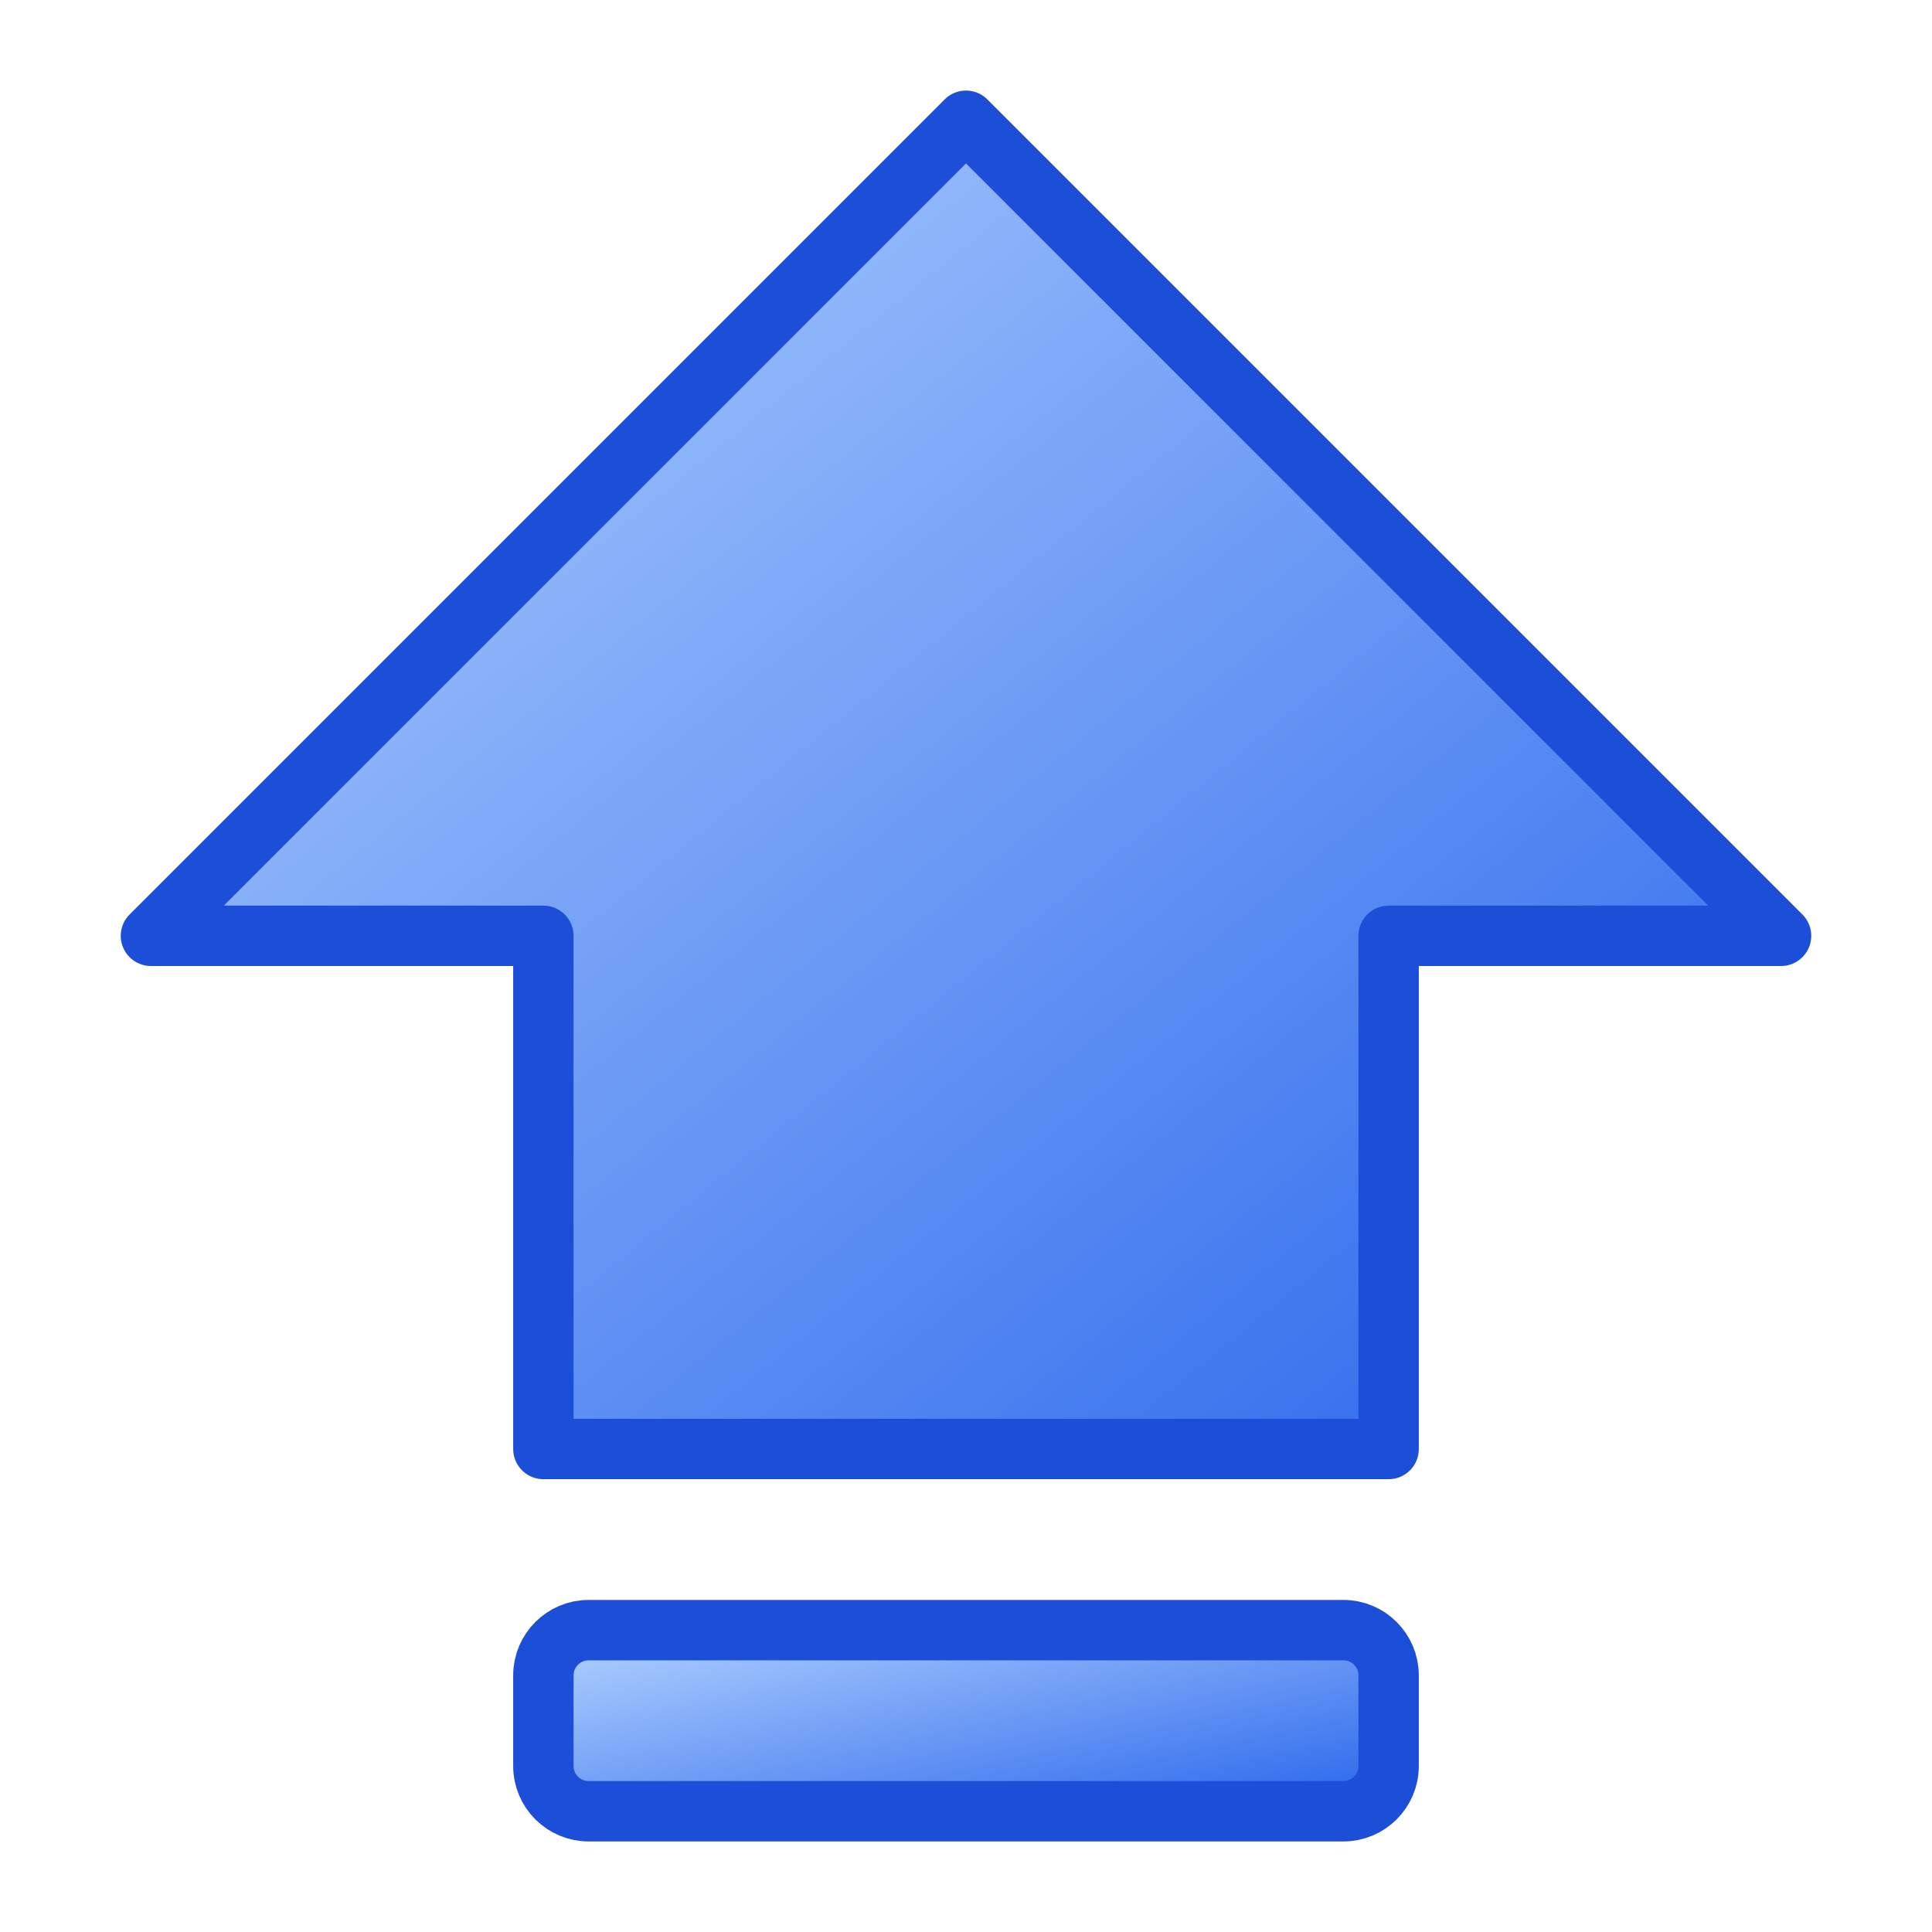
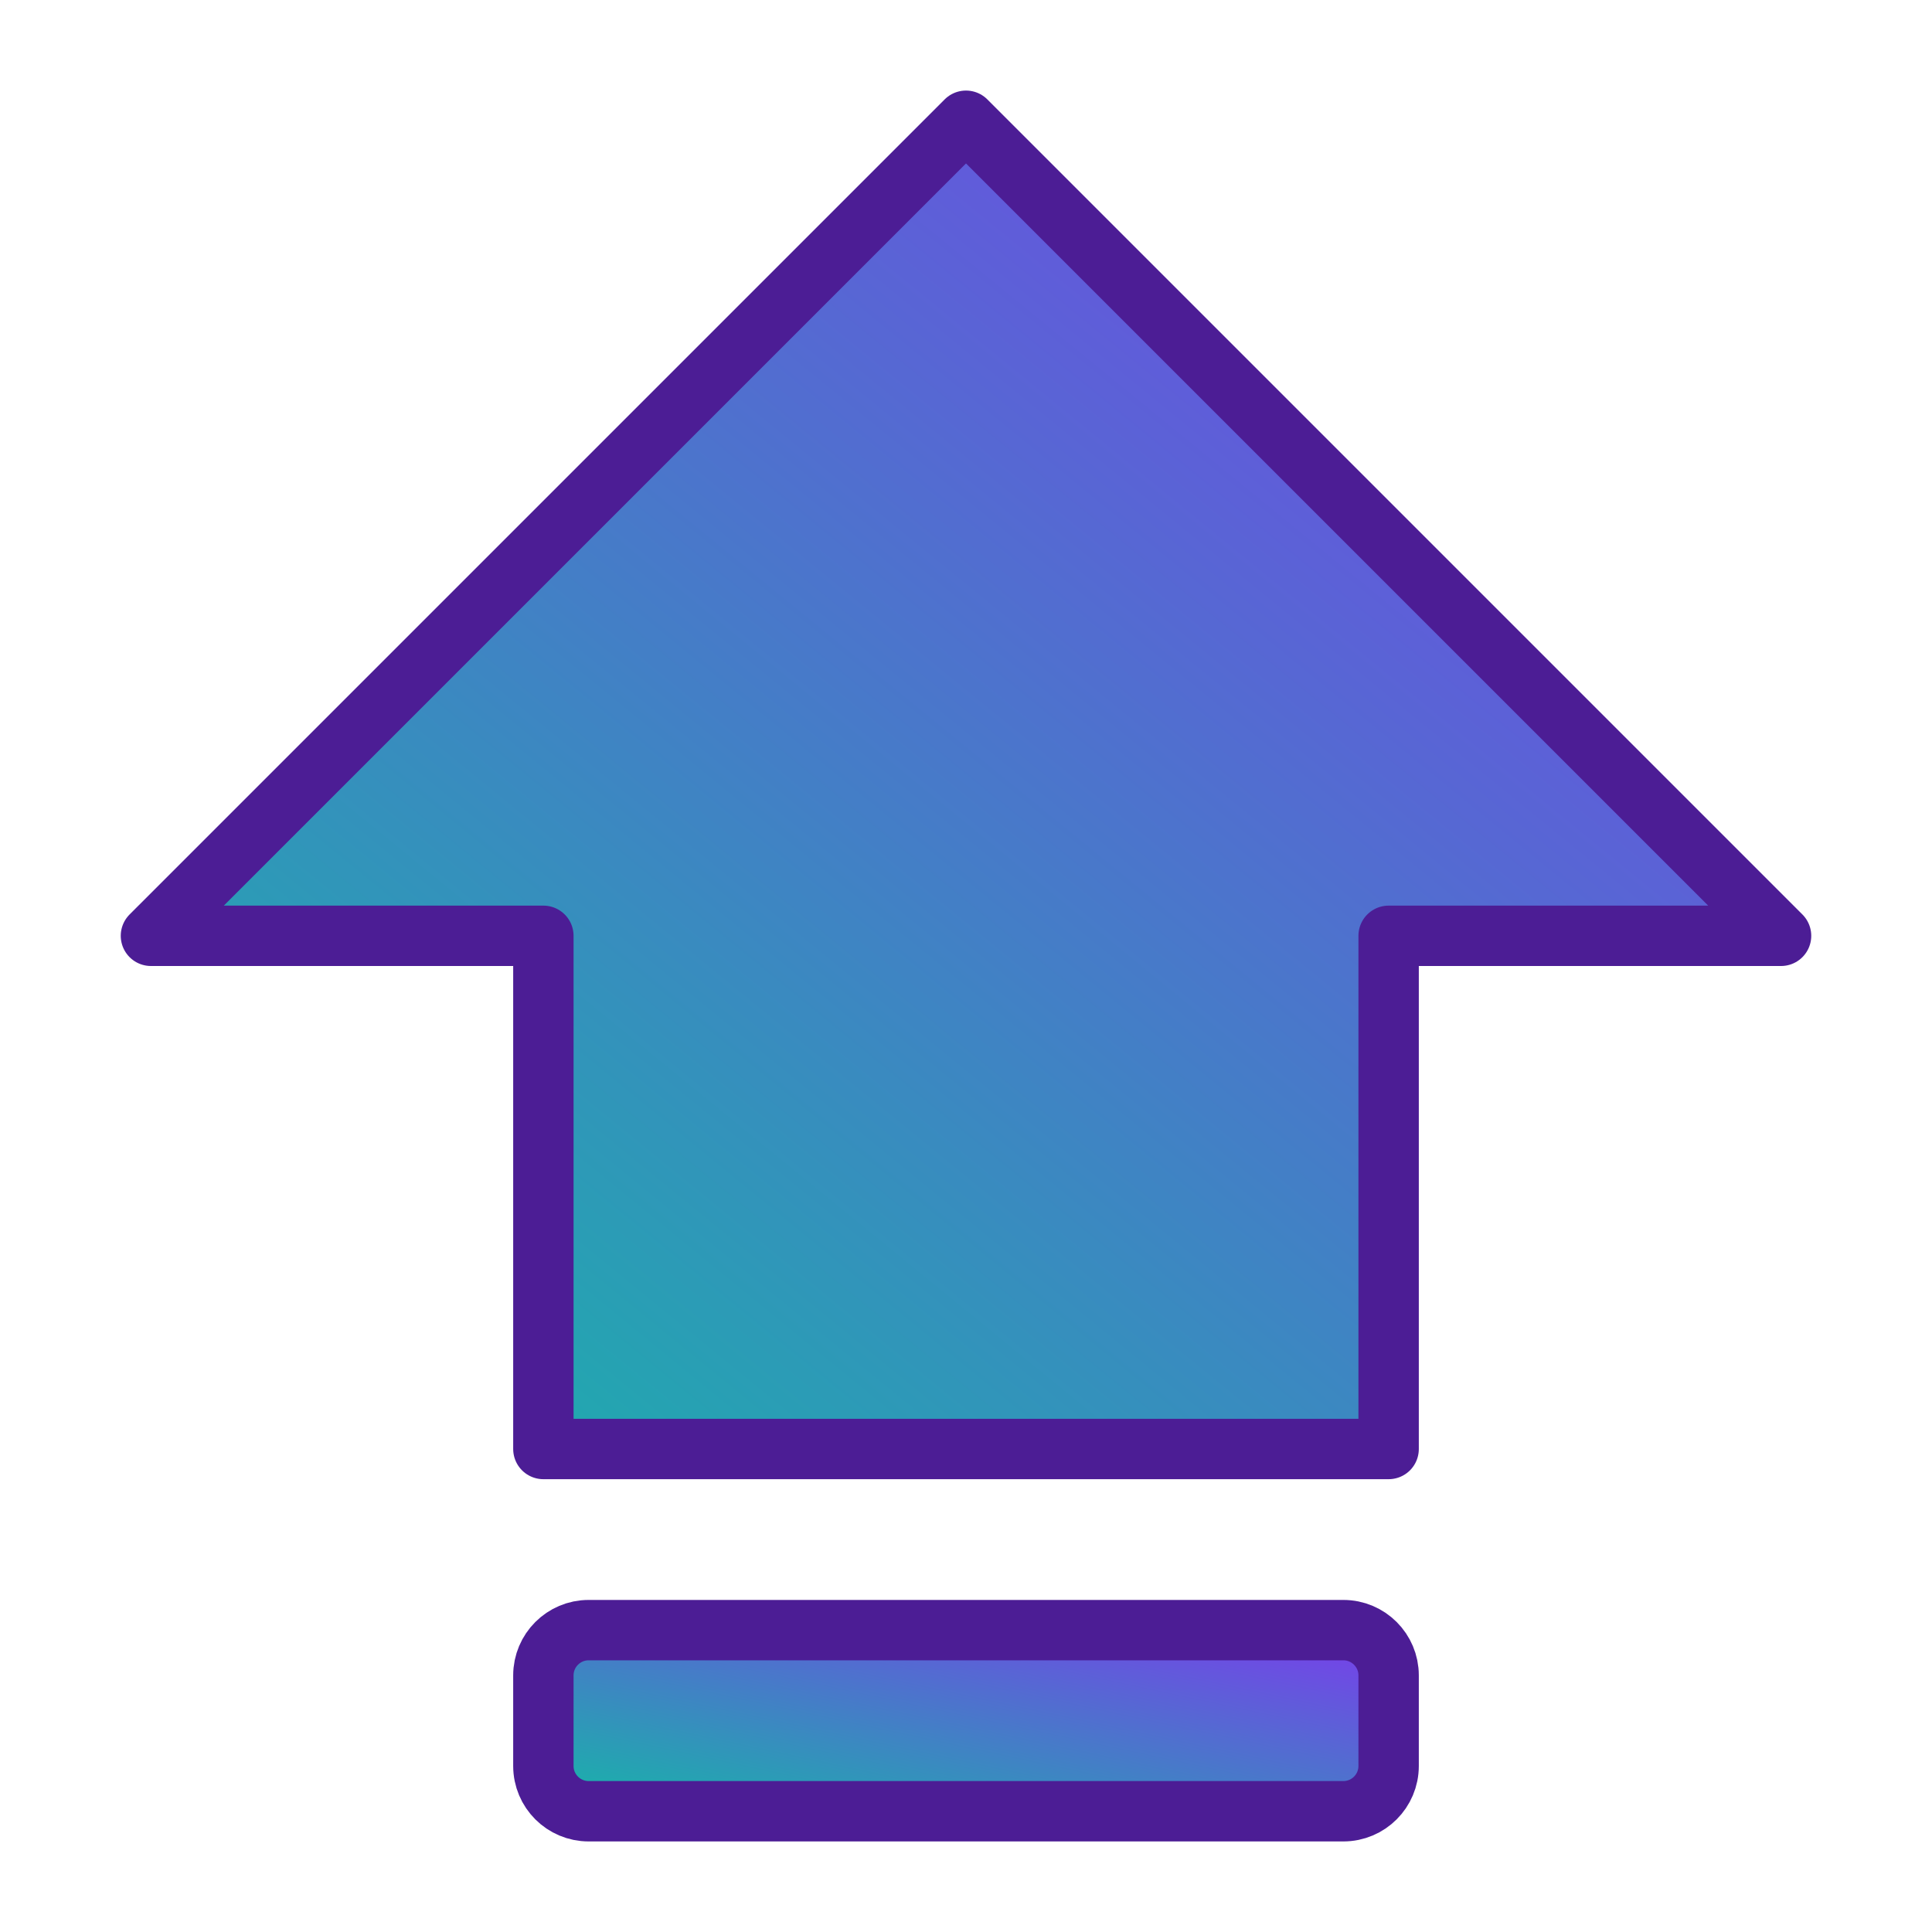
<svg xmlns="http://www.w3.org/2000/svg" viewBox="0 0 128 128" role="img" aria-label="capstring">
  <defs>
-     <linearGradient id="g" x1="0" y1="0" x2="1" y2="1">
-       <stop offset="0" stop-color="#b5d4ff" />
-       <stop offset="1" stop-color="#2563eb" />
+     <linearGradient id="g" x1="0" y1="1" x2="1" y2="0">
+       <stop offset="0" stop-color="#14b8a6" />
+       <stop offset="1" stop-color="#7c3aed" />
    </linearGradient>
  </defs>
-   <path d="M64 8 L118 62 L92 62 L92 96 L36 96 L36 62 L10 62 Z" fill="url(#g)" stroke="#1d4ed8" stroke-width="4" stroke-linejoin="round" />
-   <rect x="36" y="108" width="56" height="12" rx="3" fill="url(#g)" stroke="#1d4ed8" stroke-width="4" stroke-linejoin="round" />
+   <path d="M64 8 L118 62 L92 62 L92 96 L36 96 L36 62 L10 62 Z" fill="url(#g)" stroke="#4c1d95" stroke-width="4" stroke-linejoin="round" />
+   <rect x="36" y="108" width="56" height="12" rx="3" fill="url(#g)" stroke="#4c1d95" stroke-width="4" stroke-linejoin="round" />
</svg>
